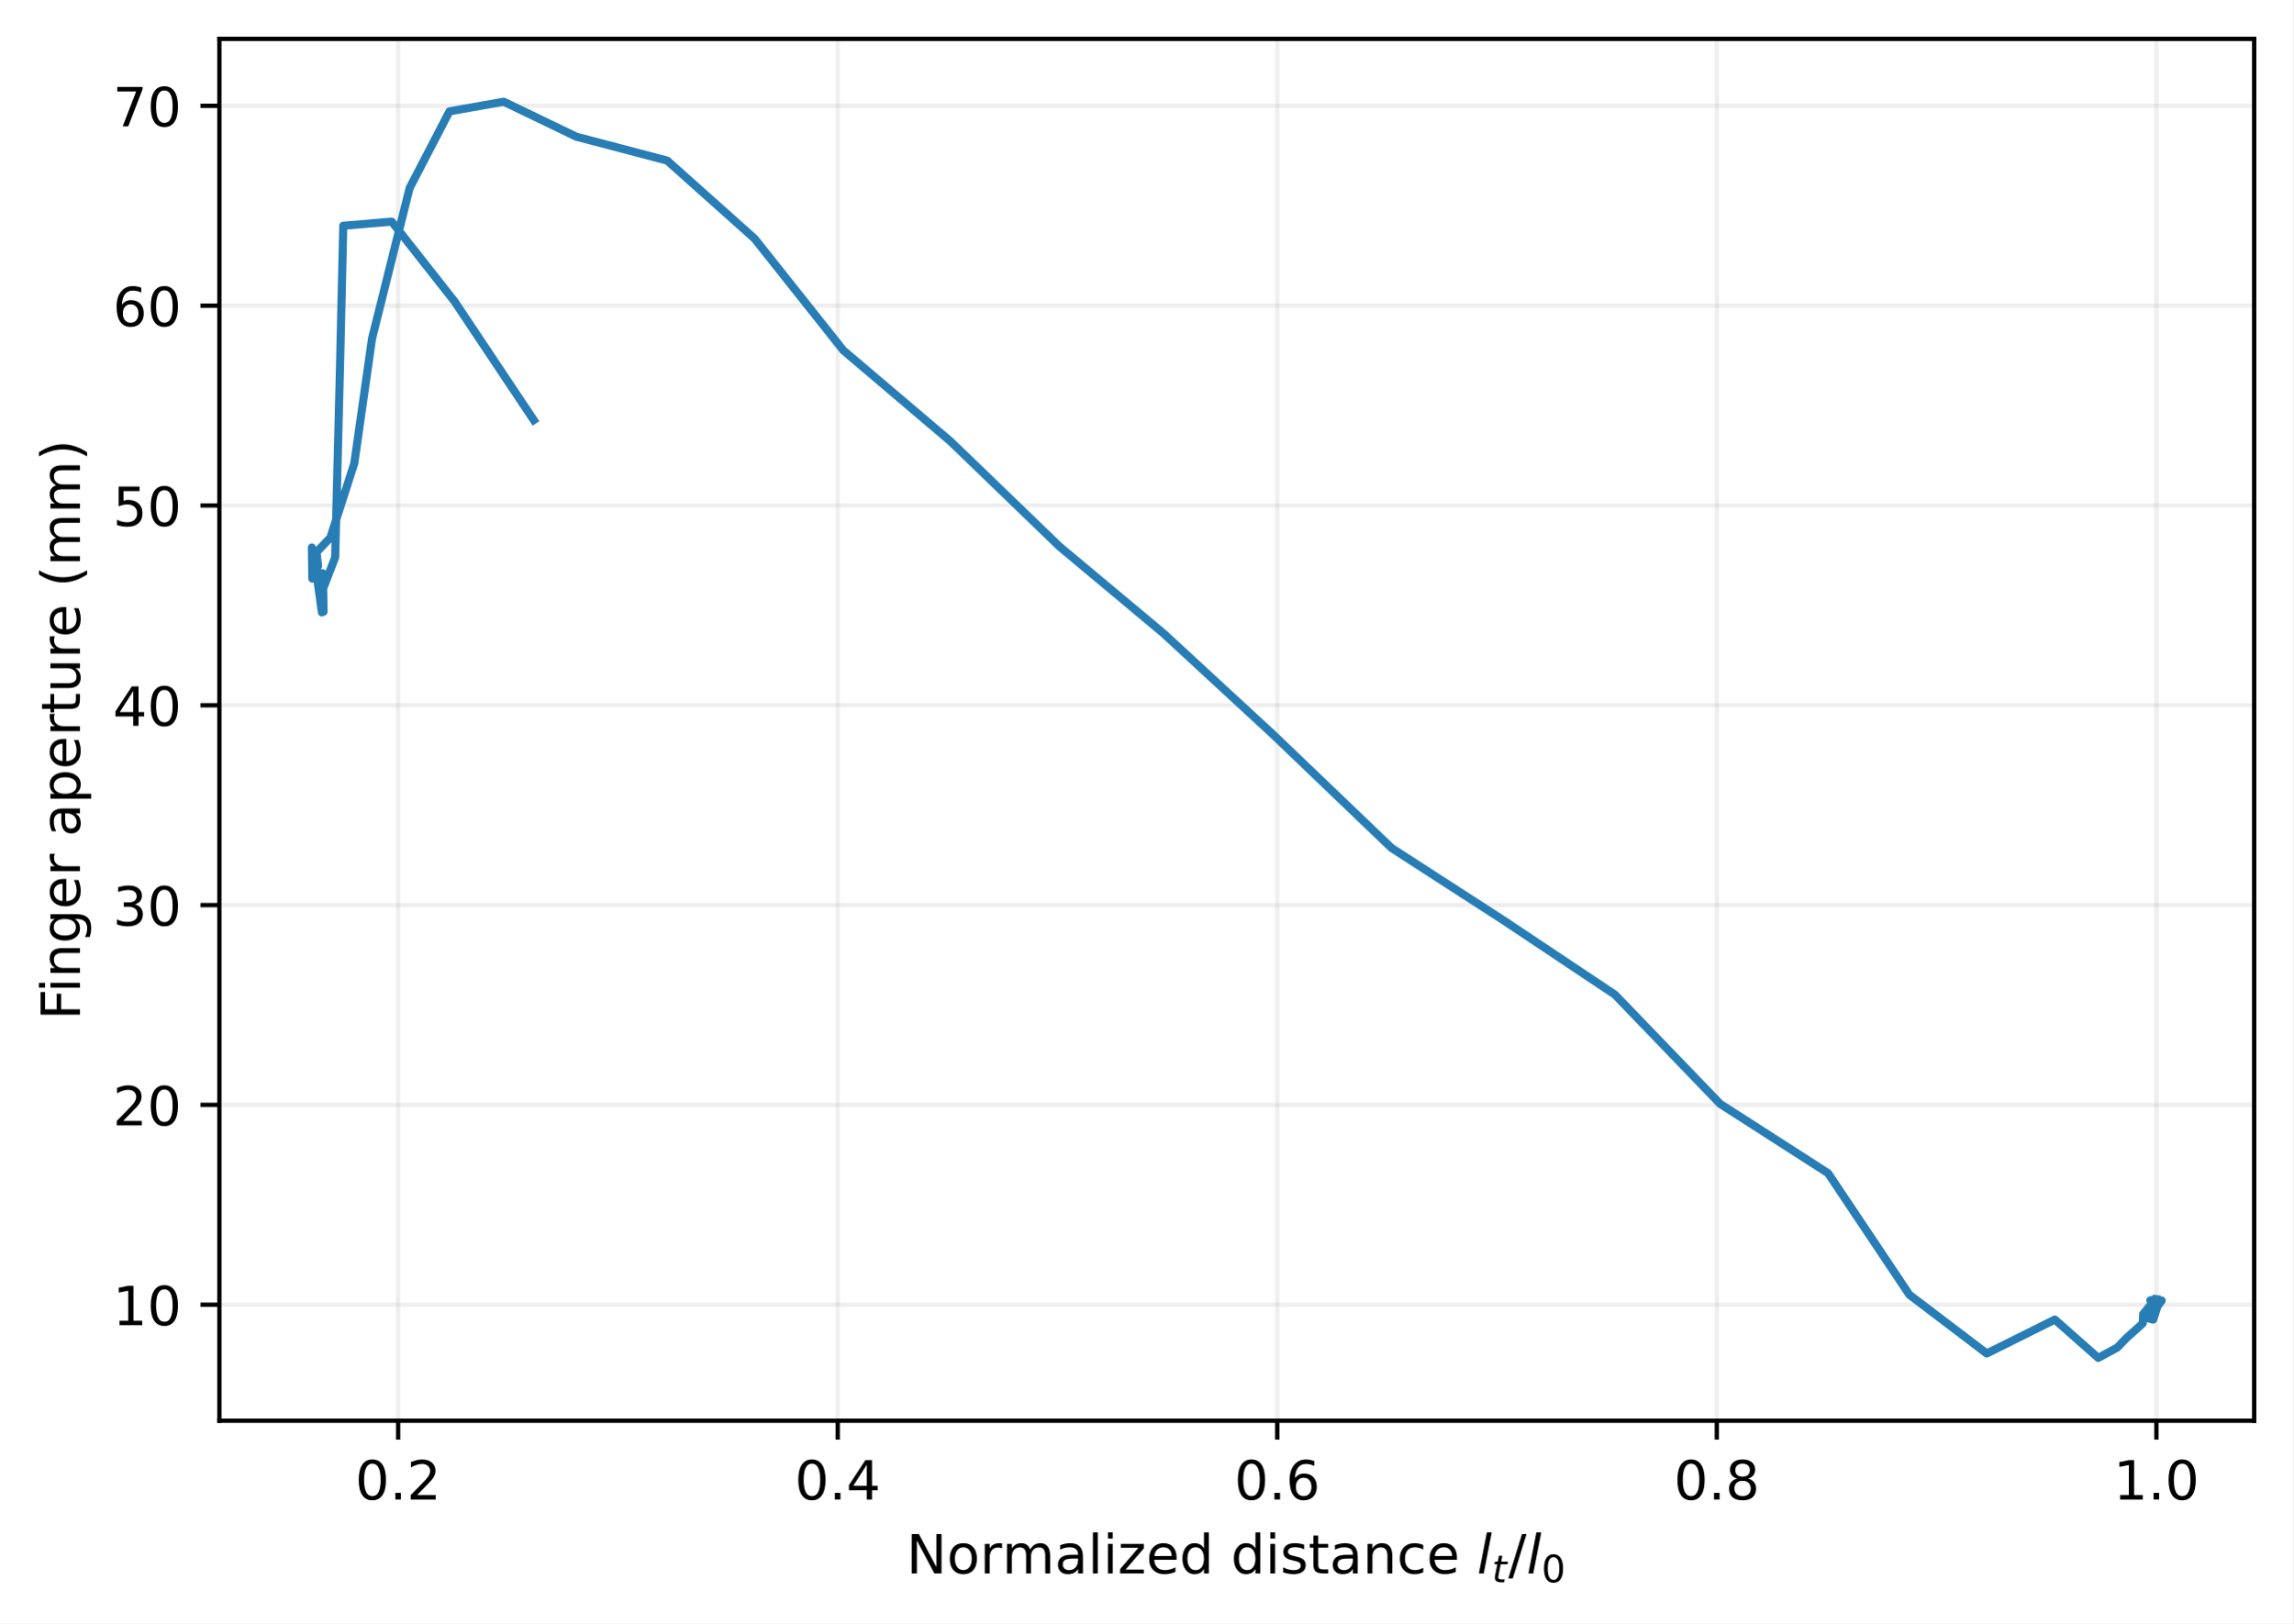
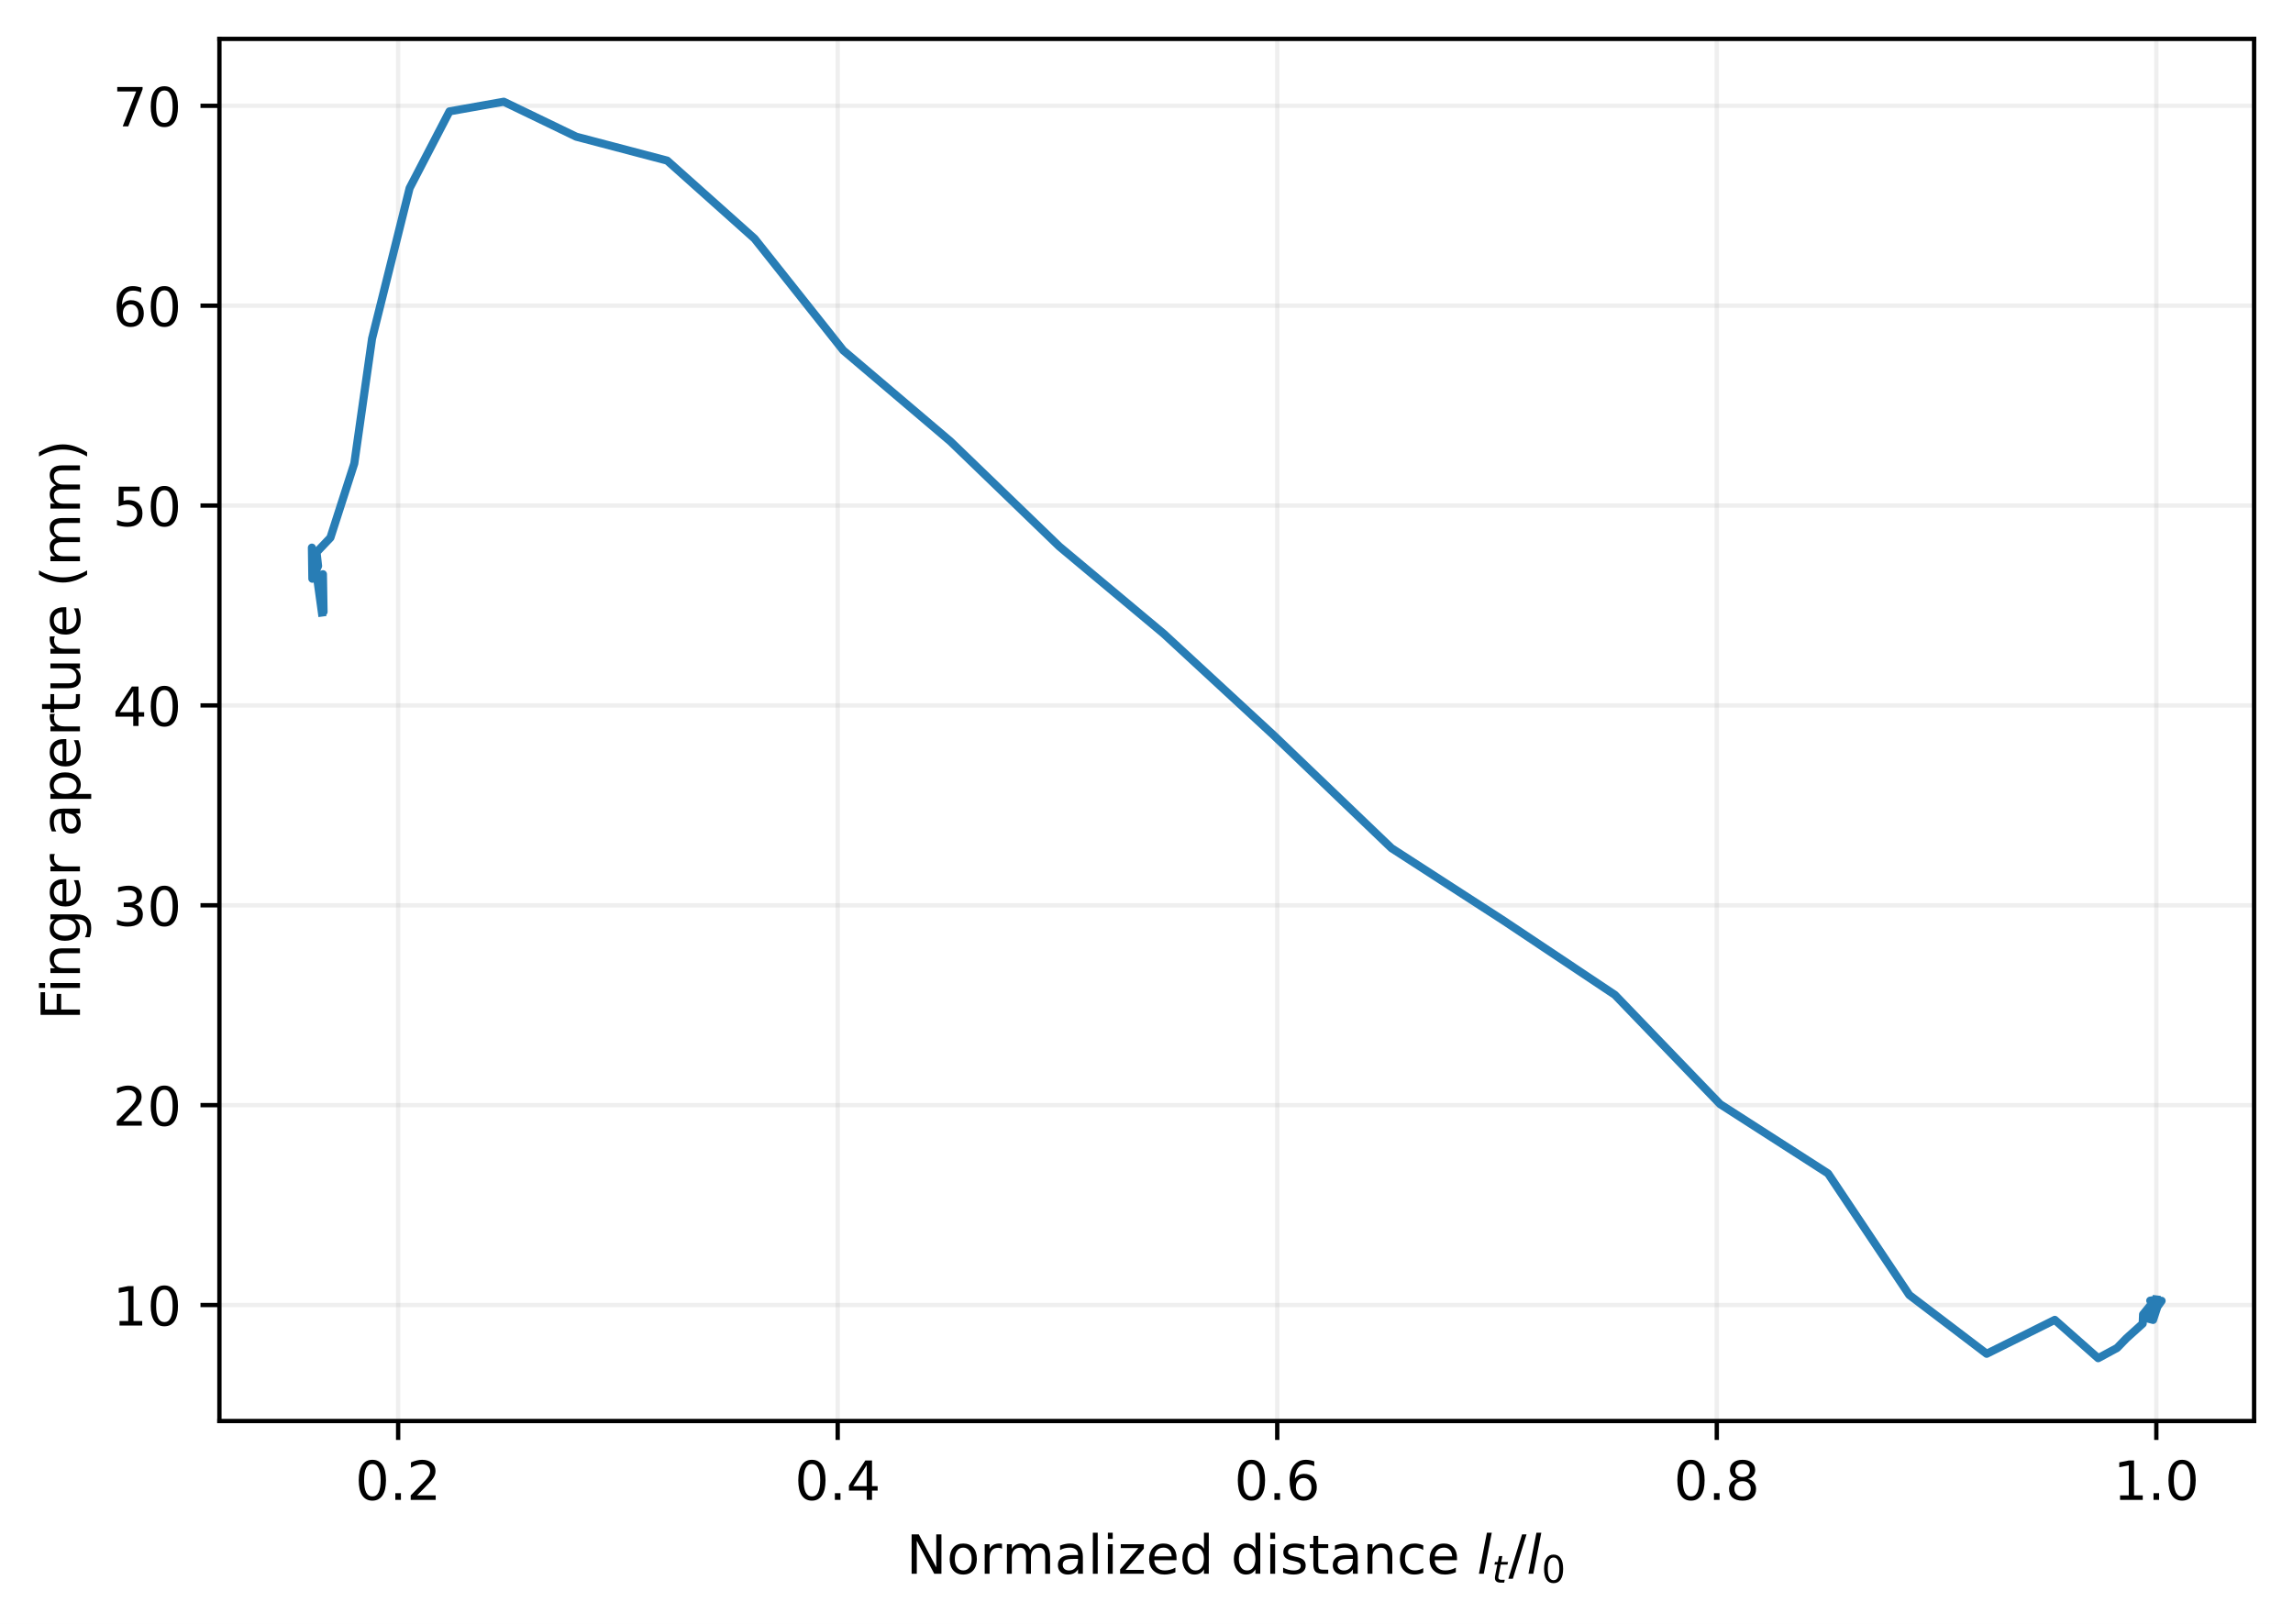
- <svg xmlns="http://www.w3.org/2000/svg" xmlns:xlink="http://www.w3.org/1999/xlink" width="424.433pt" height="300.588pt" viewBox="0 0 424.433 300.588" version="1.1">
+ <svg xmlns="http://www.w3.org/2000/svg" xmlns:xlink="http://www.w3.org/1999/xlink" width="424.343pt" height="300.588pt" viewBox="0 0 424.343 300.588" version="1.1">
  <defs>
    <style type="text/css">*{stroke-linejoin: round; stroke-linecap: butt}</style>
  </defs>
  <g id="figure_1">
    <g id="patch_1">
-       <path d="M 0 300.588  L 424.433 300.588  L 424.433 0  L 0 0  z " style="fill: #ffffff" />
+       <path d="M 0 300.588  L 424.343 300.588  L 424.343 0  L 0 0  z " style="fill: #ffffff" />
    </g>
    <g id="axes_1">
      <g id="patch_2">
-         <path d="M 40.603 263.032  L 417.233 263.032  L 417.233 7.2  L 40.603 7.2  z " style="fill: #ffffff" />
+         <path d="M 40.603 263.032  L 417.143 263.032  L 417.143 7.2  L 40.603 7.2  z " style="fill: #ffffff" />
      </g>
      <g id="matplotlib.axis_1">
        <g id="xtick_1">
          <g id="line2d_1">
-             <path d="M 73.69 263.032  L 73.69 7.2  " clip-path="url(#p1747d1b9c5)" style="fill: none; stroke: #b0b0b0; stroke-opacity: 0.2; stroke-width: 0.8; stroke-linecap: square" />
+             <path d="M 73.682 263.032  L 73.682 7.2  " clip-path="url(#p48de551f43)" style="fill: none; stroke: #b0b0b0; stroke-opacity: 0.2; stroke-width: 0.8; stroke-linecap: square" />
          </g>
          <g id="line2d_2">
            <defs>
-               <path id="m5e759e7fea" d="M 0 0  L 0 3.5  " style="stroke: #000000; stroke-width: 0.8" />
+               <path id="mbb59c6e3e5" d="M 0 0  L 0 3.5  " style="stroke: #000000; stroke-width: 0.8" />
            </defs>
            <g>
-               <use xlink:href="#m5e759e7fea" x="73.69" y="263.032" style="stroke: #000000; stroke-width: 0.8" />
+               <use xlink:href="#mbb59c6e3e5" x="73.682" y="263.032" style="stroke: #000000; stroke-width: 0.8" />
            </g>
          </g>
          <g id="text_1">
-             <g transform="translate(65.73809 277.6304) scale(0.1 -0.1)">
+             <g transform="translate(65.73018 277.6304) scale(0.1 -0.1)">
              <defs>
                <path id="DejaVuSans-30" d="M 2034 4250  Q 1547 4250 1301 3770  Q 1056 3291 1056 2328  Q 1056 1369 1301 889  Q 1547 409 2034 409  Q 2525 409 2770 889  Q 3016 1369 3016 2328  Q 3016 3291 2770 3770  Q 2525 4250 2034 4250  z M 2034 4750  Q 2819 4750 3233 4129  Q 3647 3509 3647 2328  Q 3647 1150 3233 529  Q 2819 -91 2034 -91  Q 1250 -91 836 529  Q 422 1150 422 2328  Q 422 3509 836 4129  Q 1250 4750 2034 4750  z " transform="scale(0.015625)" />
                <path id="DejaVuSans-2e" d="M 684 794  L 1344 794  L 1344 0  L 684 0  L 684 794  z " transform="scale(0.015625)" />
                <path id="DejaVuSans-32" d="M 1228 531  L 3431 531  L 3431 0  L 469 0  L 469 531  Q 828 903 1448 1529  Q 2069 2156 2228 2338  Q 2531 2678 2651 2914  Q 2772 3150 2772 3378  Q 2772 3750 2511 3984  Q 2250 4219 1831 4219  Q 1534 4219 1204 4116  Q 875 4013 500 3803  L 500 4441  Q 881 4594 1212 4672  Q 1544 4750 1819 4750  Q 2544 4750 2975 4387  Q 3406 4025 3406 3419  Q 3406 3131 3298 2873  Q 3191 2616 2906 2266  Q 2828 2175 2409 1742  Q 1991 1309 1228 531  z " transform="scale(0.015625)" />
              </defs>
              <use xlink:href="#DejaVuSans-30" />
-               <use xlink:href="#DejaVuSans-2e" x="63.623" />
-               <use xlink:href="#DejaVuSans-32" x="95.41" />
+               <use xlink:href="#DejaVuSans-2e" transform="translate(63.62305 0)" />
+               <use xlink:href="#DejaVuSans-32" transform="translate(95.41016 0)" />
            </g>
          </g>
        </g>
        <g id="xtick_2">
          <g id="line2d_3">
-             <path d="M 155.051 263.032  L 155.051 7.2  " clip-path="url(#p1747d1b9c5)" style="fill: none; stroke: #b0b0b0; stroke-opacity: 0.2; stroke-width: 0.8; stroke-linecap: square" />
+             <path d="M 155.024 263.032  L 155.024 7.2  " clip-path="url(#p48de551f43)" style="fill: none; stroke: #b0b0b0; stroke-opacity: 0.2; stroke-width: 0.8; stroke-linecap: square" />
          </g>
          <g id="line2d_4">
            <g>
-               <use xlink:href="#m5e759e7fea" x="155.051" y="263.032" style="stroke: #000000; stroke-width: 0.8" />
+               <use xlink:href="#mbb59c6e3e5" x="155.024" y="263.032" style="stroke: #000000; stroke-width: 0.8" />
            </g>
          </g>
          <g id="text_2">
-             <g transform="translate(147.0998 277.6304) scale(0.1 -0.1)">
+             <g transform="translate(147.0725 277.6304) scale(0.1 -0.1)">
              <defs>
                <path id="DejaVuSans-34" d="M 2419 4116  L 825 1625  L 2419 1625  L 2419 4116  z M 2253 4666  L 3047 4666  L 3047 1625  L 3713 1625  L 3713 1100  L 3047 1100  L 3047 0  L 2419 0  L 2419 1100  L 313 1100  L 313 1709  L 2253 4666  z " transform="scale(0.015625)" />
              </defs>
              <use xlink:href="#DejaVuSans-30" />
-               <use xlink:href="#DejaVuSans-2e" x="63.623" />
-               <use xlink:href="#DejaVuSans-34" x="95.41" />
+               <use xlink:href="#DejaVuSans-2e" transform="translate(63.62305 0)" />
+               <use xlink:href="#DejaVuSans-34" transform="translate(95.41016 0)" />
            </g>
          </g>
        </g>
        <g id="xtick_3">
          <g id="line2d_5">
-             <path d="M 236.413 263.032  L 236.413 7.2  " clip-path="url(#p1747d1b9c5)" style="fill: none; stroke: #b0b0b0; stroke-opacity: 0.2; stroke-width: 0.8; stroke-linecap: square" />
+             <path d="M 236.366 263.032  L 236.366 7.2  " clip-path="url(#p48de551f43)" style="fill: none; stroke: #b0b0b0; stroke-opacity: 0.2; stroke-width: 0.8; stroke-linecap: square" />
          </g>
          <g id="line2d_6">
            <g>
-               <use xlink:href="#m5e759e7fea" x="236.413" y="263.032" style="stroke: #000000; stroke-width: 0.8" />
+               <use xlink:href="#mbb59c6e3e5" x="236.366" y="263.032" style="stroke: #000000; stroke-width: 0.8" />
            </g>
          </g>
          <g id="text_3">
-             <g transform="translate(228.4616 277.6304) scale(0.1 -0.1)">
+             <g transform="translate(228.4148 277.6304) scale(0.1 -0.1)">
              <defs>
                <path id="DejaVuSans-36" d="M 2113 2584  Q 1688 2584 1439 2293  Q 1191 2003 1191 1497  Q 1191 994 1439 701  Q 1688 409 2113 409  Q 2538 409 2786 701  Q 3034 994 3034 1497  Q 3034 2003 2786 2293  Q 2538 2584 2113 2584  z M 3366 4563  L 3366 3988  Q 3128 4100 2886 4159  Q 2644 4219 2406 4219  Q 1781 4219 1451 3797  Q 1122 3375 1075 2522  Q 1259 2794 1537 2939  Q 1816 3084 2150 3084  Q 2853 3084 3261 2657  Q 3669 2231 3669 1497  Q 3669 778 3244 343  Q 2819 -91 2113 -91  Q 1303 -91 875 529  Q 447 1150 447 2328  Q 447 3434 972 4092  Q 1497 4750 2381 4750  Q 2619 4750 2861 4703  Q 3103 4656 3366 4563  z " transform="scale(0.015625)" />
              </defs>
              <use xlink:href="#DejaVuSans-30" />
-               <use xlink:href="#DejaVuSans-2e" x="63.623" />
-               <use xlink:href="#DejaVuSans-36" x="95.41" />
+               <use xlink:href="#DejaVuSans-2e" transform="translate(63.62305 0)" />
+               <use xlink:href="#DejaVuSans-36" transform="translate(95.41016 0)" />
            </g>
          </g>
        </g>
        <g id="xtick_4">
          <g id="line2d_7">
-             <path d="M 317.775 263.032  L 317.775 7.2  " clip-path="url(#p1747d1b9c5)" style="fill: none; stroke: #b0b0b0; stroke-opacity: 0.2; stroke-width: 0.8; stroke-linecap: square" />
+             <path d="M 317.709 263.032  L 317.709 7.2  " clip-path="url(#p48de551f43)" style="fill: none; stroke: #b0b0b0; stroke-opacity: 0.2; stroke-width: 0.8; stroke-linecap: square" />
          </g>
          <g id="line2d_8">
            <g>
-               <use xlink:href="#m5e759e7fea" x="317.775" y="263.032" style="stroke: #000000; stroke-width: 0.8" />
+               <use xlink:href="#mbb59c6e3e5" x="317.709" y="263.032" style="stroke: #000000; stroke-width: 0.8" />
            </g>
          </g>
          <g id="text_4">
-             <g transform="translate(309.8233 277.6304) scale(0.1 -0.1)">
+             <g transform="translate(309.7571 277.6304) scale(0.1 -0.1)">
              <defs>
                <path id="DejaVuSans-38" d="M 2034 2216  Q 1584 2216 1326 1975  Q 1069 1734 1069 1313  Q 1069 891 1326 650  Q 1584 409 2034 409  Q 2484 409 2743 651  Q 3003 894 3003 1313  Q 3003 1734 2745 1975  Q 2488 2216 2034 2216  z M 1403 2484  Q 997 2584 770 2862  Q 544 3141 544 3541  Q 544 4100 942 4425  Q 1341 4750 2034 4750  Q 2731 4750 3128 4425  Q 3525 4100 3525 3541  Q 3525 3141 3298 2862  Q 3072 2584 2669 2484  Q 3125 2378 3379 2068  Q 3634 1759 3634 1313  Q 3634 634 3220 271  Q 2806 -91 2034 -91  Q 1263 -91 848 271  Q 434 634 434 1313  Q 434 1759 690 2068  Q 947 2378 1403 2484  z M 1172 3481  Q 1172 3119 1398 2916  Q 1625 2713 2034 2713  Q 2441 2713 2670 2916  Q 2900 3119 2900 3481  Q 2900 3844 2670 4047  Q 2441 4250 2034 4250  Q 1625 4250 1398 4047  Q 1172 3844 1172 3481  z " transform="scale(0.015625)" />
              </defs>
              <use xlink:href="#DejaVuSans-30" />
-               <use xlink:href="#DejaVuSans-2e" x="63.623" />
-               <use xlink:href="#DejaVuSans-38" x="95.41" />
+               <use xlink:href="#DejaVuSans-2e" transform="translate(63.62305 0)" />
+               <use xlink:href="#DejaVuSans-38" transform="translate(95.41016 0)" />
            </g>
          </g>
        </g>
        <g id="xtick_5">
          <g id="line2d_9">
-             <path d="M 399.137 263.032  L 399.137 7.2  " clip-path="url(#p1747d1b9c5)" style="fill: none; stroke: #b0b0b0; stroke-opacity: 0.2; stroke-width: 0.8; stroke-linecap: square" />
+             <path d="M 399.051 263.032  L 399.051 7.2  " clip-path="url(#p48de551f43)" style="fill: none; stroke: #b0b0b0; stroke-opacity: 0.2; stroke-width: 0.8; stroke-linecap: square" />
          </g>
          <g id="line2d_10">
            <g>
-               <use xlink:href="#m5e759e7fea" x="399.137" y="263.032" style="stroke: #000000; stroke-width: 0.8" />
+               <use xlink:href="#mbb59c6e3e5" x="399.051" y="263.032" style="stroke: #000000; stroke-width: 0.8" />
            </g>
          </g>
          <g id="text_5">
-             <g transform="translate(391.1851 277.6304) scale(0.1 -0.1)">
+             <g transform="translate(391.0994 277.6304) scale(0.1 -0.1)">
              <defs>
                <path id="DejaVuSans-31" d="M 794 531  L 1825 531  L 1825 4091  L 703 3866  L 703 4441  L 1819 4666  L 2450 4666  L 2450 531  L 3481 531  L 3481 0  L 794 0  L 794 531  z " transform="scale(0.015625)" />
              </defs>
              <use xlink:href="#DejaVuSans-31" />
-               <use xlink:href="#DejaVuSans-2e" x="63.623" />
-               <use xlink:href="#DejaVuSans-30" x="95.41" />
+               <use xlink:href="#DejaVuSans-2e" transform="translate(63.62305 0)" />
+               <use xlink:href="#DejaVuSans-30" transform="translate(95.41016 0)" />
            </g>
          </g>
        </g>
        <g id="text_6">
-           <g transform="translate(167.7681 291.3086) scale(0.1 -0.1)">
+           <g transform="translate(167.7231 291.3086) scale(0.1 -0.1)">
            <defs>
              <path id="DejaVuSans-4e" d="M 628 4666  L 1478 4666  L 3547 763  L 3547 4666  L 4159 4666  L 4159 0  L 3309 0  L 1241 3903  L 1241 0  L 628 0  L 628 4666  z " transform="scale(0.015625)" />
              <path id="DejaVuSans-6f" d="M 1959 3097  Q 1497 3097 1228 2736  Q 959 2375 959 1747  Q 959 1119 1226 758  Q 1494 397 1959 397  Q 2419 397 2687 759  Q 2956 1122 2956 1747  Q 2956 2369 2687 2733  Q 2419 3097 1959 3097  z M 1959 3584  Q 2709 3584 3137 3096  Q 3566 2609 3566 1747  Q 3566 888 3137 398  Q 2709 -91 1959 -91  Q 1206 -91 779 398  Q 353 888 353 1747  Q 353 2609 779 3096  Q 1206 3584 1959 3584  z " transform="scale(0.015625)" />
              <path id="DejaVuSans-72" d="M 2631 2963  Q 2534 3019 2420 3045  Q 2306 3072 2169 3072  Q 1681 3072 1420 2755  Q 1159 2438 1159 1844  L 1159 0  L 581 0  L 581 3500  L 1159 3500  L 1159 2956  Q 1341 3275 1631 3429  Q 1922 3584 2338 3584  Q 2397 3584 2469 3576  Q 2541 3569 2628 3553  L 2631 2963  z " transform="scale(0.015625)" />
              <path id="DejaVuSans-6d" d="M 3328 2828  Q 3544 3216 3844 3400  Q 4144 3584 4550 3584  Q 5097 3584 5394 3201  Q 5691 2819 5691 2113  L 5691 0  L 5113 0  L 5113 2094  Q 5113 2597 4934 2840  Q 4756 3084 4391 3084  Q 3944 3084 3684 2787  Q 3425 2491 3425 1978  L 3425 0  L 2847 0  L 2847 2094  Q 2847 2600 2669 2842  Q 2491 3084 2119 3084  Q 1678 3084 1418 2786  Q 1159 2488 1159 1978  L 1159 0  L 581 0  L 581 3500  L 1159 3500  L 1159 2956  Q 1356 3278 1631 3431  Q 1906 3584 2284 3584  Q 2666 3584 2933 3390  Q 3200 3197 3328 2828  z " transform="scale(0.015625)" />
              <path id="DejaVuSans-61" d="M 2194 1759  Q 1497 1759 1228 1600  Q 959 1441 959 1056  Q 959 750 1161 570  Q 1363 391 1709 391  Q 2188 391 2477 730  Q 2766 1069 2766 1631  L 2766 1759  L 2194 1759  z M 3341 1997  L 3341 0  L 2766 0  L 2766 531  Q 2569 213 2275 61  Q 1981 -91 1556 -91  Q 1019 -91 701 211  Q 384 513 384 1019  Q 384 1609 779 1909  Q 1175 2209 1959 2209  L 2766 2209  L 2766 2266  Q 2766 2663 2505 2880  Q 2244 3097 1772 3097  Q 1472 3097 1187 3025  Q 903 2953 641 2809  L 641 3341  Q 956 3463 1253 3523  Q 1550 3584 1831 3584  Q 2591 3584 2966 3190  Q 3341 2797 3341 1997  z " transform="scale(0.015625)" />
              <path id="DejaVuSans-6c" d="M 603 4863  L 1178 4863  L 1178 0  L 603 0  L 603 4863  z " transform="scale(0.015625)" />
              <path id="DejaVuSans-69" d="M 603 3500  L 1178 3500  L 1178 0  L 603 0  L 603 3500  z M 603 4863  L 1178 4863  L 1178 4134  L 603 4134  L 603 4863  z " transform="scale(0.015625)" />
              <path id="DejaVuSans-7a" d="M 353 3500  L 3084 3500  L 3084 2975  L 922 459  L 3084 459  L 3084 0  L 275 0  L 275 525  L 2438 3041  L 353 3041  L 353 3500  z " transform="scale(0.015625)" />
              <path id="DejaVuSans-65" d="M 3597 1894  L 3597 1613  L 953 1613  Q 991 1019 1311 708  Q 1631 397 2203 397  Q 2534 397 2845 478  Q 3156 559 3463 722  L 3463 178  Q 3153 47 2828 -22  Q 2503 -91 2169 -91  Q 1331 -91 842 396  Q 353 884 353 1716  Q 353 2575 817 3079  Q 1281 3584 2069 3584  Q 2775 3584 3186 3129  Q 3597 2675 3597 1894  z M 3022 2063  Q 3016 2534 2758 2815  Q 2500 3097 2075 3097  Q 1594 3097 1305 2825  Q 1016 2553 972 2059  L 3022 2063  z " transform="scale(0.015625)" />
              <path id="DejaVuSans-64" d="M 2906 2969  L 2906 4863  L 3481 4863  L 3481 0  L 2906 0  L 2906 525  Q 2725 213 2448 61  Q 2172 -91 1784 -91  Q 1150 -91 751 415  Q 353 922 353 1747  Q 353 2572 751 3078  Q 1150 3584 1784 3584  Q 2172 3584 2448 3432  Q 2725 3281 2906 2969  z M 947 1747  Q 947 1113 1208 752  Q 1469 391 1925 391  Q 2381 391 2643 752  Q 2906 1113 2906 1747  Q 2906 2381 2643 2742  Q 2381 3103 1925 3103  Q 1469 3103 1208 2742  Q 947 2381 947 1747  z " transform="scale(0.015625)" />
              <path id="DejaVuSans-20" transform="scale(0.015625)" />
              <path id="DejaVuSans-73" d="M 2834 3397  L 2834 2853  Q 2591 2978 2328 3040  Q 2066 3103 1784 3103  Q 1356 3103 1142 2972  Q 928 2841 928 2578  Q 928 2378 1081 2264  Q 1234 2150 1697 2047  L 1894 2003  Q 2506 1872 2764 1633  Q 3022 1394 3022 966  Q 3022 478 2636 193  Q 2250 -91 1575 -91  Q 1294 -91 989 -36  Q 684 19 347 128  L 347 722  Q 666 556 975 473  Q 1284 391 1588 391  Q 1994 391 2212 530  Q 2431 669 2431 922  Q 2431 1156 2273 1281  Q 2116 1406 1581 1522  L 1381 1569  Q 847 1681 609 1914  Q 372 2147 372 2553  Q 372 3047 722 3315  Q 1072 3584 1716 3584  Q 2034 3584 2315 3537  Q 2597 3491 2834 3397  z " transform="scale(0.015625)" />
              <path id="DejaVuSans-74" d="M 1172 4494  L 1172 3500  L 2356 3500  L 2356 3053  L 1172 3053  L 1172 1153  Q 1172 725 1289 603  Q 1406 481 1766 481  L 2356 481  L 2356 0  L 1766 0  Q 1100 0 847 248  Q 594 497 594 1153  L 594 3053  L 172 3053  L 172 3500  L 594 3500  L 594 4494  L 1172 4494  z " transform="scale(0.015625)" />
              <path id="DejaVuSans-6e" d="M 3513 2113  L 3513 0  L 2938 0  L 2938 2094  Q 2938 2591 2744 2837  Q 2550 3084 2163 3084  Q 1697 3084 1428 2787  Q 1159 2491 1159 1978  L 1159 0  L 581 0  L 581 3500  L 1159 3500  L 1159 2956  Q 1366 3272 1645 3428  Q 1925 3584 2291 3584  Q 2894 3584 3203 3211  Q 3513 2838 3513 2113  z " transform="scale(0.015625)" />
              <path id="DejaVuSans-63" d="M 3122 3366  L 3122 2828  Q 2878 2963 2633 3030  Q 2388 3097 2138 3097  Q 1578 3097 1268 2742  Q 959 2388 959 1747  Q 959 1106 1268 751  Q 1578 397 2138 397  Q 2388 397 2633 464  Q 2878 531 3122 666  L 3122 134  Q 2881 22 2623 -34  Q 2366 -91 2075 -91  Q 1284 -91 818 406  Q 353 903 353 1747  Q 353 2603 823 3093  Q 1294 3584 2113 3584  Q 2378 3584 2631 3529  Q 2884 3475 3122 3366  z " transform="scale(0.015625)" />
              <path id="DejaVuSans-Oblique-6c" d="M 1172 4863  L 1747 4863  L 800 0  L 225 0  L 1172 4863  z " transform="scale(0.015625)" />
              <path id="DejaVuSans-Oblique-74" d="M 2706 3500  L 2619 3053  L 1472 3053  L 1100 1153  Q 1081 1047 1072 975  Q 1063 903 1063 863  Q 1063 663 1183 572  Q 1303 481 1569 481  L 2150 481  L 2053 0  L 1503 0  Q 991 0 739 200  Q 488 400 488 806  Q 488 878 497 964  Q 506 1050 525 1153  L 897 3053  L 409 3053  L 500 3500  L 978 3500  L 1172 4494  L 1747 4494  L 1556 3500  L 2706 3500  z " transform="scale(0.015625)" />
              <path id="DejaVuSans-2f" d="M 1625 4666  L 2156 4666  L 531 -594  L 0 -594  L 1625 4666  z " transform="scale(0.015625)" />
            </defs>
            <use xlink:href="#DejaVuSans-4e" transform="translate(0 0.015625)" />
            <use xlink:href="#DejaVuSans-6f" transform="translate(74.80469 0.015625)" />
            <use xlink:href="#DejaVuSans-72" transform="translate(135.9863 0.015625)" />
            <use xlink:href="#DejaVuSans-6d" transform="translate(177.0996 0.015625)" />
            <use xlink:href="#DejaVuSans-61" transform="translate(274.5117 0.015625)" />
            <use xlink:href="#DejaVuSans-6c" transform="translate(335.791 0.015625)" />
            <use xlink:href="#DejaVuSans-69" transform="translate(363.5742 0.015625)" />
            <use xlink:href="#DejaVuSans-7a" transform="translate(391.3574 0.015625)" />
            <use xlink:href="#DejaVuSans-65" transform="translate(443.8477 0.015625)" />
            <use xlink:href="#DejaVuSans-64" transform="translate(505.3711 0.015625)" />
            <use xlink:href="#DejaVuSans-20" transform="translate(568.8477 0.015625)" />
            <use xlink:href="#DejaVuSans-64" transform="translate(600.6348 0.015625)" />
            <use xlink:href="#DejaVuSans-69" transform="translate(664.1113 0.015625)" />
            <use xlink:href="#DejaVuSans-73" transform="translate(691.8945 0.015625)" />
            <use xlink:href="#DejaVuSans-74" transform="translate(743.9941 0.015625)" />
            <use xlink:href="#DejaVuSans-61" transform="translate(783.2031 0.015625)" />
            <use xlink:href="#DejaVuSans-6e" transform="translate(844.4824 0.015625)" />
            <use xlink:href="#DejaVuSans-63" transform="translate(907.8613 0.015625)" />
            <use xlink:href="#DejaVuSans-65" transform="translate(962.8418 0.015625)" />
            <use xlink:href="#DejaVuSans-20" transform="translate(1024.365 0.015625)" />
            <use xlink:href="#DejaVuSans-Oblique-6c" transform="translate(1056.152 0.015625)" />
            <use xlink:href="#DejaVuSans-Oblique-74" transform="translate(1083.936 -16.39062) scale(0.7)" />
            <use xlink:href="#DejaVuSans-2f" transform="translate(1114.116 0.015625)" />
            <use xlink:href="#DejaVuSans-Oblique-6c" transform="translate(1147.808 0.015625)" />
            <use xlink:href="#DejaVuSans-30" transform="translate(1175.591 -16.39062) scale(0.7)" />
          </g>
        </g>
      </g>
      <g id="matplotlib.axis_2">
        <g id="ytick_1">
          <g id="line2d_11">
-             <path d="M 40.603 241.558  L 417.233 241.558  " clip-path="url(#p1747d1b9c5)" style="fill: none; stroke: #b0b0b0; stroke-opacity: 0.2; stroke-width: 0.8; stroke-linecap: square" />
+             <path d="M 40.603 241.558  L 417.143 241.558  " clip-path="url(#p48de551f43)" style="fill: none; stroke: #b0b0b0; stroke-opacity: 0.2; stroke-width: 0.8; stroke-linecap: square" />
          </g>
          <g id="line2d_12">
            <defs>
-               <path id="m2db21dbd55" d="M 0 0  L -3.5 0  " style="stroke: #000000; stroke-width: 0.8" />
+               <path id="me3cda4eb4a" d="M 0 0  L -3.5 0  " style="stroke: #000000; stroke-width: 0.8" />
            </defs>
            <g>
-               <use xlink:href="#m2db21dbd55" x="40.603" y="241.558" style="stroke: #000000; stroke-width: 0.8" />
+               <use xlink:href="#me3cda4eb4a" x="40.603" y="241.558" style="stroke: #000000; stroke-width: 0.8" />
            </g>
          </g>
          <g id="text_7">
            <g transform="translate(20.87813 245.3569) scale(0.1 -0.1)">
              <use xlink:href="#DejaVuSans-31" />
-               <use xlink:href="#DejaVuSans-30" x="63.623" />
+               <use xlink:href="#DejaVuSans-30" transform="translate(63.62305 0)" />
            </g>
          </g>
        </g>
        <g id="ytick_2">
          <g id="line2d_13">
-             <path d="M 40.603 204.563  L 417.233 204.563  " clip-path="url(#p1747d1b9c5)" style="fill: none; stroke: #b0b0b0; stroke-opacity: 0.2; stroke-width: 0.8; stroke-linecap: square" />
+             <path d="M 40.603 204.563  L 417.143 204.563  " clip-path="url(#p48de551f43)" style="fill: none; stroke: #b0b0b0; stroke-opacity: 0.2; stroke-width: 0.8; stroke-linecap: square" />
          </g>
          <g id="line2d_14">
            <g>
-               <use xlink:href="#m2db21dbd55" x="40.603" y="204.563" style="stroke: #000000; stroke-width: 0.8" />
+               <use xlink:href="#me3cda4eb4a" x="40.603" y="204.563" style="stroke: #000000; stroke-width: 0.8" />
            </g>
          </g>
          <g id="text_8">
            <g transform="translate(20.87813 208.362) scale(0.1 -0.1)">
              <use xlink:href="#DejaVuSans-32" />
-               <use xlink:href="#DejaVuSans-30" x="63.623" />
+               <use xlink:href="#DejaVuSans-30" transform="translate(63.62305 0)" />
            </g>
          </g>
        </g>
        <g id="ytick_3">
          <g id="line2d_15">
-             <path d="M 40.603 167.568  L 417.233 167.568  " clip-path="url(#p1747d1b9c5)" style="fill: none; stroke: #b0b0b0; stroke-opacity: 0.2; stroke-width: 0.8; stroke-linecap: square" />
+             <path d="M 40.603 167.568  L 417.143 167.568  " clip-path="url(#p48de551f43)" style="fill: none; stroke: #b0b0b0; stroke-opacity: 0.2; stroke-width: 0.8; stroke-linecap: square" />
          </g>
          <g id="line2d_16">
            <g>
-               <use xlink:href="#m2db21dbd55" x="40.603" y="167.568" style="stroke: #000000; stroke-width: 0.8" />
+               <use xlink:href="#me3cda4eb4a" x="40.603" y="167.568" style="stroke: #000000; stroke-width: 0.8" />
            </g>
          </g>
          <g id="text_9">
            <g transform="translate(20.87813 171.3672) scale(0.1 -0.1)">
              <defs>
                <path id="DejaVuSans-33" d="M 2597 2516  Q 3050 2419 3304 2112  Q 3559 1806 3559 1356  Q 3559 666 3084 287  Q 2609 -91 1734 -91  Q 1441 -91 1130 -33  Q 819 25 488 141  L 488 750  Q 750 597 1062 519  Q 1375 441 1716 441  Q 2309 441 2620 675  Q 2931 909 2931 1356  Q 2931 1769 2642 2001  Q 2353 2234 1838 2234  L 1294 2234  L 1294 2753  L 1863 2753  Q 2328 2753 2575 2939  Q 2822 3125 2822 3475  Q 2822 3834 2567 4026  Q 2313 4219 1838 4219  Q 1578 4219 1281 4162  Q 984 4106 628 3988  L 628 4550  Q 988 4650 1302 4700  Q 1616 4750 1894 4750  Q 2613 4750 3031 4423  Q 3450 4097 3450 3541  Q 3450 3153 3228 2886  Q 3006 2619 2597 2516  z " transform="scale(0.015625)" />
              </defs>
              <use xlink:href="#DejaVuSans-33" />
-               <use xlink:href="#DejaVuSans-30" x="63.623" />
+               <use xlink:href="#DejaVuSans-30" transform="translate(63.62305 0)" />
            </g>
          </g>
        </g>
        <g id="ytick_4">
          <g id="line2d_17">
-             <path d="M 40.603 130.573  L 417.233 130.573  " clip-path="url(#p1747d1b9c5)" style="fill: none; stroke: #b0b0b0; stroke-opacity: 0.2; stroke-width: 0.8; stroke-linecap: square" />
+             <path d="M 40.603 130.573  L 417.143 130.573  " clip-path="url(#p48de551f43)" style="fill: none; stroke: #b0b0b0; stroke-opacity: 0.2; stroke-width: 0.8; stroke-linecap: square" />
          </g>
          <g id="line2d_18">
            <g>
-               <use xlink:href="#m2db21dbd55" x="40.603" y="130.573" style="stroke: #000000; stroke-width: 0.8" />
+               <use xlink:href="#me3cda4eb4a" x="40.603" y="130.573" style="stroke: #000000; stroke-width: 0.8" />
            </g>
          </g>
          <g id="text_10">
            <g transform="translate(20.87813 134.3723) scale(0.1 -0.1)">
              <use xlink:href="#DejaVuSans-34" />
-               <use xlink:href="#DejaVuSans-30" x="63.623" />
+               <use xlink:href="#DejaVuSans-30" transform="translate(63.62305 0)" />
            </g>
          </g>
        </g>
        <g id="ytick_5">
          <g id="line2d_19">
-             <path d="M 40.603 93.578  L 417.233 93.578  " clip-path="url(#p1747d1b9c5)" style="fill: none; stroke: #b0b0b0; stroke-opacity: 0.2; stroke-width: 0.8; stroke-linecap: square" />
+             <path d="M 40.603 93.578  L 417.143 93.578  " clip-path="url(#p48de551f43)" style="fill: none; stroke: #b0b0b0; stroke-opacity: 0.2; stroke-width: 0.8; stroke-linecap: square" />
          </g>
          <g id="line2d_20">
            <g>
-               <use xlink:href="#m2db21dbd55" x="40.603" y="93.578" style="stroke: #000000; stroke-width: 0.8" />
+               <use xlink:href="#me3cda4eb4a" x="40.603" y="93.578" style="stroke: #000000; stroke-width: 0.8" />
            </g>
          </g>
          <g id="text_11">
            <g transform="translate(20.87813 97.37747) scale(0.1 -0.1)">
              <defs>
                <path id="DejaVuSans-35" d="M 691 4666  L 3169 4666  L 3169 4134  L 1269 4134  L 1269 2991  Q 1406 3038 1543 3061  Q 1681 3084 1819 3084  Q 2600 3084 3056 2656  Q 3513 2228 3513 1497  Q 3513 744 3044 326  Q 2575 -91 1722 -91  Q 1428 -91 1123 -41  Q 819 9 494 109  L 494 744  Q 775 591 1075 516  Q 1375 441 1709 441  Q 2250 441 2565 725  Q 2881 1009 2881 1497  Q 2881 1984 2565 2268  Q 2250 2553 1709 2553  Q 1456 2553 1204 2497  Q 953 2441 691 2322  L 691 4666  z " transform="scale(0.015625)" />
              </defs>
              <use xlink:href="#DejaVuSans-35" />
-               <use xlink:href="#DejaVuSans-30" x="63.623" />
+               <use xlink:href="#DejaVuSans-30" transform="translate(63.62305 0)" />
            </g>
          </g>
        </g>
        <g id="ytick_6">
          <g id="line2d_21">
-             <path d="M 40.603 56.583  L 417.233 56.583  " clip-path="url(#p1747d1b9c5)" style="fill: none; stroke: #b0b0b0; stroke-opacity: 0.2; stroke-width: 0.8; stroke-linecap: square" />
+             <path d="M 40.603 56.583  L 417.143 56.583  " clip-path="url(#p48de551f43)" style="fill: none; stroke: #b0b0b0; stroke-opacity: 0.2; stroke-width: 0.8; stroke-linecap: square" />
          </g>
          <g id="line2d_22">
            <g>
-               <use xlink:href="#m2db21dbd55" x="40.603" y="56.583" style="stroke: #000000; stroke-width: 0.8" />
+               <use xlink:href="#me3cda4eb4a" x="40.603" y="56.583" style="stroke: #000000; stroke-width: 0.8" />
            </g>
          </g>
          <g id="text_12">
            <g transform="translate(20.87813 60.38262) scale(0.1 -0.1)">
              <use xlink:href="#DejaVuSans-36" />
-               <use xlink:href="#DejaVuSans-30" x="63.623" />
+               <use xlink:href="#DejaVuSans-30" transform="translate(63.62305 0)" />
            </g>
          </g>
        </g>
        <g id="ytick_7">
          <g id="line2d_23">
-             <path d="M 40.603 19.589  L 417.233 19.589  " clip-path="url(#p1747d1b9c5)" style="fill: none; stroke: #b0b0b0; stroke-opacity: 0.2; stroke-width: 0.8; stroke-linecap: square" />
+             <path d="M 40.603 19.589  L 417.143 19.589  " clip-path="url(#p48de551f43)" style="fill: none; stroke: #b0b0b0; stroke-opacity: 0.2; stroke-width: 0.8; stroke-linecap: square" />
          </g>
          <g id="line2d_24">
            <g>
-               <use xlink:href="#m2db21dbd55" x="40.603" y="19.589" style="stroke: #000000; stroke-width: 0.8" />
+               <use xlink:href="#me3cda4eb4a" x="40.603" y="19.589" style="stroke: #000000; stroke-width: 0.8" />
            </g>
          </g>
          <g id="text_13">
            <g transform="translate(20.87813 23.38777) scale(0.1 -0.1)">
              <defs>
                <path id="DejaVuSans-37" d="M 525 4666  L 3525 4666  L 3525 4397  L 1831 0  L 1172 0  L 2766 4134  L 525 4134  L 525 4666  z " transform="scale(0.015625)" />
              </defs>
              <use xlink:href="#DejaVuSans-37" />
-               <use xlink:href="#DejaVuSans-30" x="63.623" />
+               <use xlink:href="#DejaVuSans-30" transform="translate(63.62305 0)" />
            </g>
          </g>
        </g>
        <g id="text_14">
          <g transform="translate(14.79844 188.8324) rotate(-90) scale(0.1 -0.1)">
            <defs>
              <path id="DejaVuSans-46" d="M 628 4666  L 3309 4666  L 3309 4134  L 1259 4134  L 1259 2759  L 3109 2759  L 3109 2228  L 1259 2228  L 1259 0  L 628 0  L 628 4666  z " transform="scale(0.015625)" />
              <path id="DejaVuSans-67" d="M 2906 1791  Q 2906 2416 2648 2759  Q 2391 3103 1925 3103  Q 1463 3103 1205 2759  Q 947 2416 947 1791  Q 947 1169 1205 825  Q 1463 481 1925 481  Q 2391 481 2648 825  Q 2906 1169 2906 1791  z M 3481 434  Q 3481 -459 3084 -895  Q 2688 -1331 1869 -1331  Q 1566 -1331 1297 -1286  Q 1028 -1241 775 -1147  L 775 -588  Q 1028 -725 1275 -790  Q 1522 -856 1778 -856  Q 2344 -856 2625 -561  Q 2906 -266 2906 331  L 2906 616  Q 2728 306 2450 153  Q 2172 0 1784 0  Q 1141 0 747 490  Q 353 981 353 1791  Q 353 2603 747 3093  Q 1141 3584 1784 3584  Q 2172 3584 2450 3431  Q 2728 3278 2906 2969  L 2906 3500  L 3481 3500  L 3481 434  z " transform="scale(0.015625)" />
              <path id="DejaVuSans-70" d="M 1159 525  L 1159 -1331  L 581 -1331  L 581 3500  L 1159 3500  L 1159 2969  Q 1341 3281 1617 3432  Q 1894 3584 2278 3584  Q 2916 3584 3314 3078  Q 3713 2572 3713 1747  Q 3713 922 3314 415  Q 2916 -91 2278 -91  Q 1894 -91 1617 61  Q 1341 213 1159 525  z M 3116 1747  Q 3116 2381 2855 2742  Q 2594 3103 2138 3103  Q 1681 3103 1420 2742  Q 1159 2381 1159 1747  Q 1159 1113 1420 752  Q 1681 391 2138 391  Q 2594 391 2855 752  Q 3116 1113 3116 1747  z " transform="scale(0.015625)" />
              <path id="DejaVuSans-75" d="M 544 1381  L 544 3500  L 1119 3500  L 1119 1403  Q 1119 906 1312 657  Q 1506 409 1894 409  Q 2359 409 2629 706  Q 2900 1003 2900 1516  L 2900 3500  L 3475 3500  L 3475 0  L 2900 0  L 2900 538  Q 2691 219 2414 64  Q 2138 -91 1772 -91  Q 1169 -91 856 284  Q 544 659 544 1381  z M 1991 3584  L 1991 3584  z " transform="scale(0.015625)" />
              <path id="DejaVuSans-28" d="M 1984 4856  Q 1566 4138 1362 3434  Q 1159 2731 1159 2009  Q 1159 1288 1364 580  Q 1569 -128 1984 -844  L 1484 -844  Q 1016 -109 783 600  Q 550 1309 550 2009  Q 550 2706 781 3412  Q 1013 4119 1484 4856  L 1984 4856  z " transform="scale(0.015625)" />
              <path id="DejaVuSans-29" d="M 513 4856  L 1013 4856  Q 1481 4119 1714 3412  Q 1947 2706 1947 2009  Q 1947 1309 1714 600  Q 1481 -109 1013 -844  L 513 -844  Q 928 -128 1133 580  Q 1338 1288 1338 2009  Q 1338 2731 1133 3434  Q 928 4138 513 4856  z " transform="scale(0.015625)" />
            </defs>
            <use xlink:href="#DejaVuSans-46" />
-             <use xlink:href="#DejaVuSans-69" x="50.27" />
-             <use xlink:href="#DejaVuSans-6e" x="78.053" />
-             <use xlink:href="#DejaVuSans-67" x="141.432" />
-             <use xlink:href="#DejaVuSans-65" x="204.908" />
-             <use xlink:href="#DejaVuSans-72" x="266.432" />
-             <use xlink:href="#DejaVuSans-20" x="307.545" />
-             <use xlink:href="#DejaVuSans-61" x="339.332" />
-             <use xlink:href="#DejaVuSans-70" x="400.611" />
-             <use xlink:href="#DejaVuSans-65" x="464.088" />
-             <use xlink:href="#DejaVuSans-72" x="525.611" />
-             <use xlink:href="#DejaVuSans-74" x="566.725" />
-             <use xlink:href="#DejaVuSans-75" x="605.934" />
-             <use xlink:href="#DejaVuSans-72" x="669.312" />
-             <use xlink:href="#DejaVuSans-65" x="708.176" />
-             <use xlink:href="#DejaVuSans-20" x="769.699" />
-             <use xlink:href="#DejaVuSans-28" x="801.486" />
-             <use xlink:href="#DejaVuSans-6d" x="840.5" />
-             <use xlink:href="#DejaVuSans-6d" x="937.912" />
-             <use xlink:href="#DejaVuSans-29" x="1035.324" />
+             <use xlink:href="#DejaVuSans-69" transform="translate(50.26953 0)" />
+             <use xlink:href="#DejaVuSans-6e" transform="translate(78.05273 0)" />
+             <use xlink:href="#DejaVuSans-67" transform="translate(141.4316 0)" />
+             <use xlink:href="#DejaVuSans-65" transform="translate(204.9082 0)" />
+             <use xlink:href="#DejaVuSans-72" transform="translate(266.4316 0)" />
+             <use xlink:href="#DejaVuSans-20" transform="translate(307.5449 0)" />
+             <use xlink:href="#DejaVuSans-61" transform="translate(339.332 0)" />
+             <use xlink:href="#DejaVuSans-70" transform="translate(400.6113 0)" />
+             <use xlink:href="#DejaVuSans-65" transform="translate(464.0879 0)" />
+             <use xlink:href="#DejaVuSans-72" transform="translate(525.6113 0)" />
+             <use xlink:href="#DejaVuSans-74" transform="translate(566.7246 0)" />
+             <use xlink:href="#DejaVuSans-75" transform="translate(605.9336 0)" />
+             <use xlink:href="#DejaVuSans-72" transform="translate(669.3125 0)" />
+             <use xlink:href="#DejaVuSans-65" transform="translate(708.1758 0)" />
+             <use xlink:href="#DejaVuSans-20" transform="translate(769.6992 0)" />
+             <use xlink:href="#DejaVuSans-28" transform="translate(801.4863 0)" />
+             <use xlink:href="#DejaVuSans-6d" transform="translate(840.5 0)" />
+             <use xlink:href="#DejaVuSans-6d" transform="translate(937.9121 0)" />
+             <use xlink:href="#DejaVuSans-29" transform="translate(1035.324 0)" />
          </g>
        </g>
      </g>
      <g id="line2d_25">
-         <path d="M 399.137 240.531  L 398.931 242.209  L 397.038 243.931  L 398.534 244.316  L 399.341 241.866  L 400.114 240.786  L 398.007 240.753  L 398.866 240.601  L 396.683 243.297  L 396.612 245.011  L 393.584 247.74  L 391.874 249.507  L 388.37 251.403  L 380.341 244.309  L 367.734 250.586  L 353.412 239.706  L 338.37 217.209  L 318.394 204.382  L 298.92 184.156  L 278.244 170.363  L 257.564 156.996  L 235.792 136.133  L 215.385 117.29  L 196.067 101.146  L 175.921 81.701  L 156.087 64.861  L 139.656 44.165  L 123.486 29.728  L 106.655 25.302  L 93.239 18.829  L 83.193 20.613  L 75.811 34.825  L 68.859 62.682  L 65.571 85.794  L 61.152 99.524  L 58.585 102.227  L 58.869 104.771  L 57.807 107.122  L 57.723 101.369  L 59.884 113.245  L 59.765 106.286  L 58.452 107.017  L 58.118 102.958  L 58.626 106.496  L 59.576 113.38  L 59.689 106.123  L 59.838 108.893  L 62.038 103.179  L 62.898 69.068  L 63.537 41.793  L 72.501 41.029  L 84.135 55.811  L 98.791 77.771  " clip-path="url(#p1747d1b9c5)" style="fill: none; stroke: #287db5; stroke-width: 1.5; stroke-linecap: square" />
+         <path d="M 399.051 240.531  L 398.846 242.209  L 396.953 243.931  L 398.448 244.316  L 399.255 241.866  L 400.028 240.786  L 397.921 240.753  L 398.781 240.601  L 396.598 243.297  L 396.527 245.011  L 393.5 247.74  L 391.79 249.507  L 388.287 251.403  L 380.26 244.309  L 367.655 250.586  L 353.338 239.706  L 338.299 217.209  L 318.328 204.382  L 298.859 184.156  L 278.187 170.363  L 257.512 156.996  L 235.745 136.133  L 215.343 117.29  L 196.03 101.146  L 175.889 81.701  L 156.059 64.861  L 139.633 44.165  L 123.466 29.728  L 106.639 25.302  L 93.227 18.829  L 83.183 20.613  L 75.802 34.825  L 68.852 62.682  L 65.565 85.794  L 61.147 99.524  L 58.581 102.227  L 58.865 104.771  L 57.802 107.122  L 57.719 101.369  L 59.879 113.245  L 59.76 106.286  L 58.448 107.017  L 58.114 102.958  L 58.622 106.496  L 59.571 113.38  " clip-path="url(#p48de551f43)" style="fill: none; stroke: #287db5; stroke-width: 1.5; stroke-linecap: square" />
      </g>
      <g id="patch_3">
        <path d="M 40.603 263.032  L 40.603 7.2  " style="fill: none; stroke: #000000; stroke-width: 0.8; stroke-linejoin: miter; stroke-linecap: square" />
      </g>
      <g id="patch_4">
-         <path d="M 417.233 263.032  L 417.233 7.2  " style="fill: none; stroke: #000000; stroke-width: 0.8; stroke-linejoin: miter; stroke-linecap: square" />
+         <path d="M 417.143 263.032  L 417.143 7.2  " style="fill: none; stroke: #000000; stroke-width: 0.8; stroke-linejoin: miter; stroke-linecap: square" />
      </g>
      <g id="patch_5">
-         <path d="M 40.603 263.032  L 417.233 263.032  " style="fill: none; stroke: #000000; stroke-width: 0.8; stroke-linejoin: miter; stroke-linecap: square" />
+         <path d="M 40.603 263.032  L 417.143 263.032  " style="fill: none; stroke: #000000; stroke-width: 0.8; stroke-linejoin: miter; stroke-linecap: square" />
      </g>
      <g id="patch_6">
-         <path d="M 40.603 7.2  L 417.233 7.2  " style="fill: none; stroke: #000000; stroke-width: 0.8; stroke-linejoin: miter; stroke-linecap: square" />
+         <path d="M 40.603 7.2  L 417.143 7.2  " style="fill: none; stroke: #000000; stroke-width: 0.8; stroke-linejoin: miter; stroke-linecap: square" />
      </g>
    </g>
  </g>
  <defs>
-     <clipPath id="p1747d1b9c5">
-       <rect x="40.603" y="7.2" width="376.63" height="255.832" />
+     <clipPath id="p48de551f43">
+       <rect x="40.603" y="7.2" width="376.54" height="255.832" />
    </clipPath>
  </defs>
</svg>
